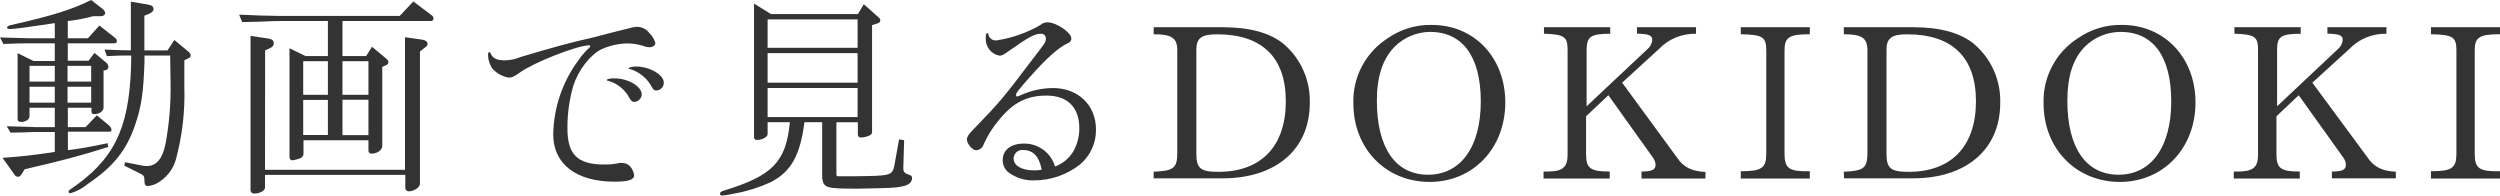
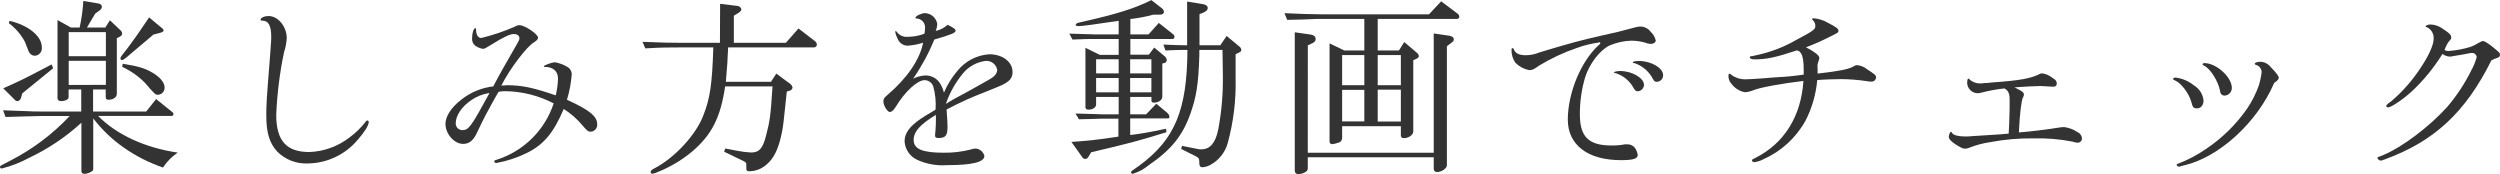
- <svg xmlns="http://www.w3.org/2000/svg" viewBox="0 0 423.39 33.12">
+ <svg xmlns="http://www.w3.org/2000/svg" viewBox="0 0 470.8 32.76">
  <defs>
    <style>.cls-1{isolation:isolate;}.cls-2{fill:#333;}</style>
  </defs>
  <g id="Layer_2" data-name="Layer 2">
    <g id="Layer_1-2" data-name="Layer 1">
      <g class="cls-1">
-         <path class="cls-2" d="M9.28,3.92c-4.57.69-6.91,1-7.59,1-.32,0-.5-.11-.5-.26s.18-.28.54-.39C9,2.63,12.16,1.62,15.44,0l1.94,1.51a1,1,0,0,1,.43.72c0,.29-.32.51-.72.51h-1.3a26.77,26.77,0,0,1-4.31.82V6.48h3.41l1.95-2.16,2.59,2.05c.29.22.36.36.36.58s-.11.39-.43.39H11.48v2.95H15l1-1.33,2,1.66a1,1,0,0,1,.36.68.58.58,0,0,1-.46.58l-.36.07v6.26c0,.62-.72,1.12-1.59,1.12-.28,0-.46-.14-.46-.4v-.68h-4v3.28h3l1.91-2,2,1.66c.33.29.47.5.47.79s0,.32-.57.32h-6.8v3.13c2.23-.28,3.49-.5,6.73-1.18l.1.64c-5.07,1.59-7.55,2.24-14.17,3.78l-.43.72c-.26.44-.44.54-.69.54a.67.67,0,0,1-.61-.39l-2-2.81c3.38-.25,4.86-.4,8.85-1V22.35H6c-1.84.08-2.59.08-4.21.11l-.65-1.08,2.56.07c1.11,0,1.87.08,2.3.08H9.28V18.25H5v1.4c0,.58-.62,1-1.48,1-.36,0-.54-.18-.54-.5V9l2.7,1.33H9.28V7.34H4.82c-1.08,0-2,0-4.24.11L0,6.34l4.82.14H9.28Zm0,9.9V11.16H5v2.66Zm0,3.57v-2.7H5v2.7Zm6.16-3.57V11.16h-4v2.66Zm0,3.57v-2.7h-4v2.7Zm2.26-9c2.23.11,2.52.11,4.46.14V.29L25,.76c.68.1,1,.36,1,.75s-.25.58-.83.87l-.72.28V8.53h3.92l1.16-1.76,2.41,2a.94.94,0,0,1,.36.62c0,.21-.15.39-.44.5l-.64.32v4.47A42.15,42.15,0,0,1,29.79,27a6.68,6.68,0,0,1-3.27,4.07,3.82,3.82,0,0,1-1.44.43c-.43,0-.61-.21-.61-.79,0-.94-.11-1-.9-1.4l-2.52-1.26.14-.58,2.92.58a2.36,2.36,0,0,0,.75.07c1.62,0,2.66-1.23,3.17-3.74a51.62,51.62,0,0,0,.86-10.16c0-.9,0-.9-.07-4.82H24.47c0,.58,0,.9,0,1.08-.18,5.36-.54,7.67-1.65,10.87-1.48,4.18-3.6,6.84-7.89,9.76a8.29,8.29,0,0,1-3,1.62.29.29,0,0,1-.32-.29c0-.18,0-.18,1.62-1.3,6.65-4.93,8.92-10.44,9-21.74-1.87,0-2.16,0-4.13.11Z" />
-         <path class="cls-2" d="M40.49,2.48c1.61.08,3.16.11,3.63.15l3.45.07H67.69L70,.25l3.17,2.38a.75.75,0,0,1,.25.5.43.43,0,0,1-.47.43H58V9.5h4l1-1.58L65.49,10a.74.74,0,0,1,.29.54c0,.25-.14.39-.47.54l-.57.25V24.73c0,.68-.87,1.29-1.8,1.29a.49.49,0,0,1-.54-.46v-1.8h-11V26c0,.4-.21.69-.72.87a5.3,5.3,0,0,1-1.15.28.48.48,0,0,1-.5-.54V8.17L51.75,9.5h3.78V3.56h-8c-.43,0-1.61,0-3.45.11l-3.06.07Zm4.39,26.28H68.59V6.3l3,.43c.54.11.82.33.82.72,0,.22-.14.4-.5.65l-.79.61V31.14c0,.57-1,1.26-1.87,1.26a.59.59,0,0,1-.61-.62V29.62H44.88v2.16c0,.51-.9,1-1.8,1a.59.59,0,0,1-.65-.58V6.08l3,.44c.58.07.94.36.94.79s-.22.65-.68.86l-.79.36ZM55.53,16.05V10.37H51.35v5.68Zm0,6.81V16.92H51.35v5.94Zm6.87-6.81V10.37H58v5.68Zm0,6.84v-6H58v6Z" />
-         <path class="cls-2" d="M103.53,5.54c3.92-1,3.92-1,4.46-1a2.65,2.65,0,0,1,2,1.08,3.57,3.57,0,0,1,1,1.66c0,.43-.44.72-1,.72a3,3,0,0,1-1.12-.25,9.44,9.44,0,0,0-2.63-.4,11.2,11.2,0,0,0-4.39,1c-1.9.93-3.88,3.49-4.75,6.15a25.19,25.19,0,0,0-1,7.24c0,4.43,1.69,6.12,6.23,6.12a11.09,11.09,0,0,0,2.59-.26,1.69,1.69,0,0,1,.46,0,1.79,1.79,0,0,1,1.37.61,3.19,3.19,0,0,1,.65,1.44c0,.79-.94,1.12-3.31,1.12-6.51,0-10.4-3-10.4-8A21.7,21.7,0,0,1,98,10.15,11.34,11.34,0,0,1,99.79,8.1a.39.39,0,0,0,.18-.29.15.15,0,0,0-.15-.14c-2,0-9.39,2.88-11.76,4.6-1,.72-1.33.87-1.94.87a4.9,4.9,0,0,1-2.7-1.48,4.2,4.2,0,0,1-.76-2.55c0-.15.07-.26.22-.26s.14,0,.21.19c.36.82,1,1.18,2.38,1.18a6.93,6.93,0,0,0,2.7-.57C93.74,8,96.59,7.2,100.33,6.37ZM108.68,16a1.33,1.33,0,0,1-1.26,1.26c-.33,0-.54-.18-.83-.68a5.81,5.81,0,0,0-3.53-2.88c-.25,0-.28-.07-.28-.18s.43-.25,1.22-.25C106.34,13.25,108.68,14.61,108.68,16ZM112.42,14a1.32,1.32,0,0,1-1.26,1.33c-.33,0-.54-.14-.76-.58a6.25,6.25,0,0,0-3.7-3.06c-.22,0-.25-.07-.25-.14s.5-.29,1.29-.29C110.08,11.3,112.42,12.67,112.42,14Z" />
-         <path class="cls-2" d="M130,20.7v2c0,.51-.9,1-1.8,1a.45.45,0,0,1-.5-.43V.61l2.87,1.77h14.72l1-1.66,2.48,2.2a.72.72,0,0,1,.32.54c0,.21-.14.39-.46.5l-.94.29V22.32c0,.32-.14.5-.5.65a3.66,3.66,0,0,1-1.37.32c-.36,0-.54-.18-.54-.58v-2h-3.63v8.38c0,.65,0,.69.18.76l.5,0,2.09,0c6.62-.07,6.69-.07,7.08-2l.76-4.25.86.14-.14,4.75c0,.62.25.87.9,1.08.47.15.58.26.58.58,0,.76-.58,1.22-1.77,1.44s-1.33.25-7.45.36c-5.39,0-5.72-.11-6-1.8V20.7h-3c-.76,5.72-2.27,8.38-5.76,10.18a25.89,25.89,0,0,1-6.15,1.91,16.24,16.24,0,0,1-2,.33c-.25,0-.4-.11-.4-.33s.22-.36.62-.5c8.31-2.52,10.58-4.9,11.22-11.59ZM145.24,8.1V3.28H130V8.1Zm0,5.9V9H130v5Zm0,5.83V14.9H130v4.93Z" />
-         <path class="cls-2" d="M178.71,28.18a6,6,0,0,0,3-2.44,7.83,7.83,0,0,0,1.08-4c0-3.57-2-5.55-5.55-5.55-3.31,0-5.61,1.16-7.95,4a17,17,0,0,0-2.7,4.25,1.39,1.39,0,0,1-1.29,1c-.61,0-1.55-1.08-1.55-1.84,0-.39.29-.86,1-1.58C169.5,17.1,169.82,16.7,175,9.86c2.08-2.7,2.12-2.73,2.12-3.31a.77.77,0,0,0-.79-.83c-1.12,0-2,.47-5.69,3.06-.68.51-1,.65-1.36.65a2.78,2.78,0,0,1-1.7-1,2.87,2.87,0,0,1-.64-1.95c0-.64.07-.86.29-.86s.1,0,.18.32a1.27,1.27,0,0,0,1.36.9,21.24,21.24,0,0,0,7.45-2.62,1.67,1.67,0,0,1,1.22-.44c1.44,0,4,1.73,4,2.74a.82.82,0,0,1-.58.79c-1.54.69-3.56,2.48-6.51,5.8-1.76,2-2.27,2.62-2.27,2.91s.11.33.22.33a.62.62,0,0,0,.18-.08.53.53,0,0,0,.18-.07l.5-.21a13.4,13.4,0,0,1,5.18-1.08c4.25,0,7.27,2.91,7.27,7a7.55,7.55,0,0,1-2.7,5.94,12.56,12.56,0,0,1-7.77,2.7,7,7,0,0,1-4.32-1.33,2.59,2.59,0,0,1-1-2.16c0-1.66,1.4-2.74,3.53-2.74a5.39,5.39,0,0,1,5.22,3.56l0,.11Zm-2.3.54c-.4-2.19-1.44-3.31-3.1-3.31a1.46,1.46,0,0,0-1.65,1.44c0,1.19,1.36,2,3.45,2a6.37,6.37,0,0,0,1.08-.07Z" />
-         <path class="cls-2" d="M195.38,29.08c3.41-.14,4-.61,4-3.24V8.53c0-2.09-.94-2.73-4-2.73V4.61h11.69c4.53,0,8,.93,10.33,2.84a12.64,12.64,0,0,1,4.42,10c0,7.82-5.72,12.75-14.75,12.75H195.38ZM202.61,26c0,2.52.68,3.1,3.74,3.1,7.27,0,11.41-4.36,11.41-11.95,0-7.42-4-11.34-11.66-11.34-2.63,0-3.49.65-3.49,2.63Z" />
-         <path class="cls-2" d="M254.93,17.35c0,7.74-5.43,13.46-12.81,13.46S229.2,25.23,229.2,17.49a12.61,12.61,0,0,1,5.8-11,12.56,12.56,0,0,1,7.48-2.27C249.68,4.21,254.93,9.75,254.93,17.35ZM236.18,7.92c-2,2.05-3,5-3,9.14,0,8,3.17,12.53,8.67,12.53s8.93-4.65,8.93-12.42c0-7.56-3.06-11.77-8.6-11.77A8.65,8.65,0,0,0,236.18,7.92Z" />
-         <path class="cls-2" d="M261.41,29.05h.65c2.52,0,3.38-.69,3.42-2.67v-18c0-2.16-.58-2.56-4-2.67V4.61h11.22V5.72c-3.31,0-3.95.47-4,2.67V18l10.26-9.64a2.3,2.3,0,0,0,.86-1.59c0-.79-.51-1-2.59-1.08V4.61h10V5.72a8.4,8.4,0,0,0-6.29,2.59L274.72,14,284,26.67c1.12,1.66,2.49,2.34,4.83,2.45v1.12H278V29.05h0c1.76,0,2.38-.29,2.38-1.15a2.2,2.2,0,0,0-.51-1.3l-7.48-10.47-3.78,3.56V26.1c0,2.44.76,2.95,4,2.95v1.19H261.41Z" />
-         <path class="cls-2" d="M294.81,29c3.56,0,4.32-.54,4.32-3V8.53c0-2.27-.62-2.66-4.32-2.73V4.61H306.5V5.8c-3.49,0-4.28.5-4.28,2.73V26c0,2.55.76,3.06,4.28,3v1.23H294.81Z" />
-         <path class="cls-2" d="M312.26,29.08c3.42-.14,4-.61,4-3.24V8.53c0-2.09-.93-2.73-4-2.73V4.61H324c4.53,0,8,.93,10.32,2.84a12.62,12.62,0,0,1,4.43,10c0,7.82-5.72,12.75-14.75,12.75h-11.7ZM319.49,26c0,2.52.69,3.1,3.75,3.1,7.26,0,11.4-4.36,11.4-11.95,0-7.42-4-11.34-11.66-11.34-2.62,0-3.49.65-3.49,2.63Z" />
-         <path class="cls-2" d="M371.82,17.35c0,7.74-5.44,13.46-12.81,13.46s-12.92-5.58-12.92-13.32a12.62,12.62,0,0,1,5.79-11,12.61,12.61,0,0,1,7.49-2.27C366.56,4.21,371.82,9.75,371.82,17.35ZM353.07,7.92c-2,2.05-2.95,5-2.95,9.14,0,8,3.17,12.53,8.67,12.53s8.92-4.65,8.92-12.42c0-7.56-3-11.77-8.6-11.77A8.62,8.62,0,0,0,353.07,7.92Z" />
-         <path class="cls-2" d="M378.3,29.05H379c2.51,0,3.38-.69,3.41-2.67v-18c0-2.16-.57-2.56-4-2.67V4.61h11.23V5.72c-3.31,0-4,.47-4,2.67V18l10.25-9.64a2.26,2.26,0,0,0,.86-1.59c0-.79-.5-1-2.59-1.08V4.61h10V5.72a8.42,8.42,0,0,0-6.3,2.59L391.61,14l9.32,12.63c1.12,1.66,2.48,2.34,4.82,2.45v1.12H394.92V29.05h0c1.76,0,2.37-.29,2.37-1.15a2.18,2.18,0,0,0-.5-1.3l-7.49-10.47-3.77,3.56V26.1c0,2.44.75,2.95,3.95,2.95v1.19H378.3Z" />
-         <path class="cls-2" d="M411.7,29c3.56,0,4.31-.54,4.31-3V8.53c0-2.27-.61-2.66-4.31-2.73V4.61h11.69V5.8c-3.49,0-4.28.5-4.28,2.73V26c0,2.55.75,3.06,4.28,3v1.23H411.7Z" />
+         <g class="cls-1">
+           <path class="cls-2" d="M15.3,16.85H12.92v1.47c0,.4-.65.72-1.44.72-.39,0-.65-.21-.65-.54V3.78l2.52,1.4H15a31.57,31.57,0,0,0,.69-5L18.5.65c.43.07.69.32.69.61a1,1,0,0,1-.51.76l-.75.54L16.38,5.18h3.45l.87-1.36,2.05,1.94a.88.88,0,0,1,.25.57.66.66,0,0,1-.39.55L22,7.2V17.67c0,.65-.68,1.12-1.62,1.12-.32,0-.47-.18-.47-.54v-1.4H17.53V21h10l1.87-2.34L32.32,21c.26.18.36.36.36.51a.36.36,0,0,1-.39.32H18.47c3.52,3.56,8.85,6,15,6.91a9.74,9.74,0,0,0-2.77,2.81,29.37,29.37,0,0,1-7.42-3.78,25.73,25.73,0,0,1-5.72-5.47v9.5a.55.55,0,0,1-.11.36,2.77,2.77,0,0,1-1.58.58.52.52,0,0,1-.54-.47V23.11a39.69,39.69,0,0,1-9.86,6.62,22.24,22.24,0,0,1-5.12,2A.29.29,0,0,1,0,31.42c0-.18,0-.18,2.12-1.26a40.87,40.87,0,0,0,11-8.31H7.67c-2.49.07-3.6.07-6.63.18L.58,20.77l3.85.14C6,21,7.09,21,7.67,21H15.3Zm-5.29-4L4.18,17.6,4,18.29c-.11.46-.39.75-.72.75a.74.74,0,0,1-.39-.14L.61,16.63c3.13-1.37,4.21-1.91,9.11-4.5ZM1.8,3.92c3.64.87,6.08,2.92,6.08,5a1.42,1.42,0,0,1-1.29,1.58,1.18,1.18,0,0,1-.9-.4c-.25-.25-.25-.25-1-2.23A10.69,10.69,0,0,0,1.66,4.36Zm18.14,6.66V6.05h-7v4.53Zm0,5.4V11.45h-7V16ZM30.63,5.4a.43.43,0,0,1,.18.32c0,.18-.21.36-.68.47l-1.23.32-5.21,4.4c-.36.28-.54.39-.72.39s-.29-.11-.29-.32.14-.4,1.58-2.23c1-1.33,1.91-2.63,3.82-5.47ZM23.11,12c2.91.47,4.21.86,5.61,1.69S31,15.51,31,16.52a1.32,1.32,0,0,1-1.26,1.33c-.47,0-.58-.1-2.45-2.26a14.59,14.59,0,0,0-4.28-3Z" />
+           <path class="cls-2" d="M69.44,23c0,.61-.83,1.91-2,3.24A12.44,12.44,0,0,1,58,30.78a7.64,7.64,0,0,1-5.76-2.2C50.76,27,50.15,25,50.15,21.85c0-2.05,0-2.52.72-11.48.21-2.92.21-2.92.21-3.35,0-2.2-.5-3.13-1.69-3.13-.22,0-.32-.07-.32-.18,0-.36.72-.69,1.51-.69C52.34,3,54,5,54,7.16a9.83,9.83,0,0,1-.5,2.63,72,72,0,0,0-1.48,11.84c0,4.86,1.91,7,6.23,7a13.08,13.08,0,0,0,7.6-2.77,15.12,15.12,0,0,0,2.91-2.81c.15-.25.29-.36.4-.36A.28.28,0,0,1,69.44,23Z" />
+           <path class="cls-2" d="M95.58,16.05c2.63,0,4.93.47,9.07,1.91a14.16,14.16,0,0,0,.43-3.2c0-1.33-.93-2.16-2.45-2.16-.14,0-.21,0-.21-.11,0-.22,1.55-.76,2.12-.76a6.94,6.94,0,0,1,2.23.83,1.61,1.61,0,0,1,.9,1.48,22.64,22.64,0,0,1-.9,4.75c4.14,1.87,5.69,3.09,5.69,4.57a1.29,1.29,0,0,1-1.19,1.44c-.5,0-.65-.11-1.55-1.15a15,15,0,0,0-3.56-3.13c-1.94,4.57-3.81,6.76-7,8.31a21.71,21.71,0,0,1-5.69,1.87.37.37,0,0,1-.4-.36c0-.1.07-.14.43-.25a16.55,16.55,0,0,0,10.77-10.62,20.29,20.29,0,0,0-9.11-2.3,8.37,8.37,0,0,0-1.26.11c-.22.39-.4.65-.43.72l-.72,1.29c-1.08,1.95-1.59,2.88-2.92,5.69-.68,1.48-1.47,2.12-2.62,2.12-1.66,0-3.32-1.87-3.32-3.77,0-1.41,1.08-3.1,3-4.58a11.83,11.83,0,0,1,6-2.48c1.3-2.48,1.87-3.46,4.25-7.6.58-1,.68-1.18.68-1.47,0-.47-.43-.79-1.08-.79s-1.83.5-4.21,2c-1,.62-1.29.79-1.58.79a3.57,3.57,0,0,1-1.51-.64,1.64,1.64,0,0,1-.54-1.33c0-1,.29-1.91.61-1.91.11,0,.14,0,.14.14,0,1.12.36,1.69,1,1.69A38.89,38.89,0,0,0,97,5a1.65,1.65,0,0,1,.83-.26c1,0,3.49,1.7,3.49,2.34,0,.29-.18.51-.72.87-1.3.68-4.61,5-6.19,8.17ZM88.7,18.9c-1.76,1.18-2.88,2.88-2.88,4.32a1.26,1.26,0,0,0,1.26,1.29c1.19,0,1.66-.68,5.11-7A8,8,0,0,0,88.7,18.9Z" />
+           <path class="cls-2" d="M135.61.72l3.31.4c.36.07.69.36.69.64s-.18.4-.58.69l-.83.5V8.06H148l2.37-2.7,3,2.31a1,1,0,0,1,.47.72.55.55,0,0,1-.61.54H137.12c-.11,2.52-.14,3.31-.43,6.48h8.5l1-1.55,2.59,1.91a1.17,1.17,0,0,1,.47.72.7.7,0,0,1-.47.57l-.61.18c-.65,6.23-.65,6.23-.9,7.6-.65,3.24-1.55,5.11-3.14,6.33a4.88,4.88,0,0,1-3,1.08c-.43,0-.58-.11-.58-.47,0-1,0-1.08-.11-1.15a1.56,1.56,0,0,0-.54-.36l-3.52-1.69.18-.61,2.3.43a18.41,18.41,0,0,0,2.59.32c1.51,0,2.2-.75,2.81-3.16.72-2.74.86-3.71,1.22-9.29h-8.92c-.87,5.9-2.56,9.18-6.27,12.31a24,24,0,0,1-6.44,3.82,3.07,3.07,0,0,1-1,.32.32.32,0,0,1-.32-.32c0-.26.18-.44.83-.76,3.78-2,7.77-6.34,9.1-9.93,1.26-3.17,1.66-5.91,1.87-12.78h-6.19c-2.3,0-3.42,0-6.62.18L121,7.88c3.78.15,5.26.18,7.09.18h7.49Z" />
+           <path class="cls-2" d="M180.32,13.32a8.39,8.39,0,0,1,6-3.1c2.49,0,4.36,1.44,4.36,3.31a2.07,2.07,0,0,1-.9,1.84c-.72.54-1,.65-4.14,1.91a64.27,64.27,0,0,0-7.38,3.34c.14,1.88.18,2.74.18,3.21,0,1.69-.36,2.16-1.73,2.16-.39,0-.61-.15-.61-.36a1,1,0,0,1,0-.29,27.5,27.5,0,0,0,.14-3.71c-3,1.84-4.18,3.17-4.18,4.72,0,1.73,1.66,2.41,5.69,2.41a19.54,19.54,0,0,0,5.08-.61,2.74,2.74,0,0,1,.9-.18,1.85,1.85,0,0,1,1.65,1.4c0,1.15-2.26,1.73-7,1.73a11.52,11.52,0,0,1-5.65-1,4.09,4.09,0,0,1-2.38-3.5c0-1.51.94-2.8,3.06-4.24.58-.4.58-.4,2.77-1.7a12.62,12.62,0,0,0-.43-4.39,1.75,1.75,0,0,0-1.62-1.18c-1.37,0-3.71,2.16-5.43,5-.4.65-.76,1-1.15,1s-1.19-1.15-1.19-2c0-.47.14-.69.82-1.26,3.68-3.14,6.05-6.63,6.66-9.79a12,12,0,0,1-3,.57,2.07,2.07,0,0,1-1.76-1.22A4.87,4.87,0,0,1,168.59,6a.16.16,0,0,1,.1-.15c.08,0,.11.07.19.15a2.25,2.25,0,0,0,2.05.93,8.82,8.82,0,0,0,3.16-.58,5.18,5.18,0,0,0,.11-1,1.67,1.67,0,0,0-1.65-1.87c-.11,0-.15,0-.15-.14,0-.33,1.15-.87,1.8-.87a2.44,2.44,0,0,1,2.31,2.06,4.23,4.23,0,0,1-.29,1.29,4.68,4.68,0,0,0,2.23-1.15c1.15.57,1.51.83,1.51,1.08,0,.43-.65.72-4,1.69a39.27,39.27,0,0,1-4,7.38,5.68,5.68,0,0,1,2.3-.61,3.21,3.21,0,0,1,2.56,1.19,5.77,5.77,0,0,1,.94,2.05A15.84,15.84,0,0,1,180.32,13.32ZM182.7,17c4-2.23,4-2.23,4.42-2.59a1.82,1.82,0,0,0,.69-1.22,2.08,2.08,0,0,0-2.09-1.73,6.57,6.57,0,0,0-4.39,2.38,18.4,18.4,0,0,0-3.1,5.43,1,1,0,0,0-.07.29C179.24,18.86,179.24,18.86,182.7,17Z" />
+           <path class="cls-2" d="M210.67,3.92c-4.57.69-6.91,1-7.59,1-.33,0-.51-.11-.51-.26s.18-.28.54-.39c7.24-1.62,10.44-2.63,13.72-4.25l1.94,1.51a1,1,0,0,1,.43.72c0,.29-.32.51-.72.51h-1.29a27.15,27.15,0,0,1-4.32.82V6.48h3.42l1.94-2.16,2.59,2.05c.29.22.36.36.36.58s-.11.39-.43.39h-7.88v2.95h3.49l1-1.33,2,1.66a1,1,0,0,1,.36.68.58.58,0,0,1-.47.58l-.36.07v6.26c0,.62-.72,1.12-1.59,1.12-.28,0-.46-.14-.46-.4v-.68h-4v3.28h3l1.91-2,2,1.66c.32.29.47.5.47.79s0,.32-.58.32h-6.8v3.13c2.23-.28,3.49-.5,6.73-1.18l.11.64c-5.08,1.59-7.56,2.24-14.19,3.78l-.43.72c-.25.44-.43.54-.68.54a.67.67,0,0,1-.61-.39l-2-2.81c3.38-.25,4.86-.4,8.85-1V22.35H207.4c-1.84.07-2.6.07-4.22.11l-.64-1.08,2.55.07c1.12,0,1.87.08,2.31.08h3.27V18.25h-4.25v1.4c0,.58-.61,1-1.47,1-.36,0-.54-.18-.54-.5V9l2.7,1.33h3.56V7.34h-4.46c-1.08,0-2,0-4.25.11l-.58-1.12,4.83.15h4.46Zm0,9.9V11.16h-4.25v2.66Zm0,3.57v-2.7h-4.25v2.7Zm6.16-3.57V11.16h-4v2.66Zm0,3.57v-2.7h-4v2.7Zm2.26-9c2.24.11,2.52.11,4.47.14V.29l2.88.47c.68.1,1,.36,1,.75s-.26.58-.83.87l-.72.28V8.53h3.92L231,6.77l2.41,2a.91.91,0,0,1,.36.61c0,.22-.14.4-.43.51l-.65.32v4.47A42.55,42.55,0,0,1,231.19,27a6.73,6.73,0,0,1-3.28,4.07,3.72,3.72,0,0,1-1.44.43c-.43,0-.61-.21-.61-.79,0-.94-.11-1-.9-1.4l-2.52-1.26.15-.58,2.91.58a2.42,2.42,0,0,0,.76.07c1.62,0,2.66-1.23,3.16-3.74a50.79,50.79,0,0,0,.87-10.16c0-.9,0-.9-.07-4.82h-4.36c0,.58,0,.9,0,1.08-.18,5.36-.54,7.67-1.66,10.87-1.48,4.18-3.6,6.84-7.88,9.76a8.3,8.3,0,0,1-3,1.62.29.29,0,0,1-.32-.29c0-.18,0-.18,1.62-1.3,6.66-4.93,8.93-10.44,9-21.74-1.87,0-2.16,0-4.14.11Z" />
+           <path class="cls-2" d="M241.88,2.48c1.62.08,3.17.11,3.64.15L249,2.7H269.1L271.4.25l3.17,2.38a.75.75,0,0,1,.25.5.43.43,0,0,1-.47.43h-14.9V9.5h4l1-1.58L266.9,10a.74.74,0,0,1,.29.54c0,.25-.15.39-.47.54l-.57.25V24.73c0,.68-.87,1.29-1.8,1.29a.49.49,0,0,1-.54-.46v-1.8H252.75V26a.89.89,0,0,1-.71.87,5.5,5.5,0,0,1-1.16.28.48.48,0,0,1-.5-.54V8.17l2.77,1.33h3.78V3.56h-8c-.44,0-1.62,0-3.46.11l-3.06.07Zm4.4,26.28H270V6.3l2.95.43c.54.11.83.32.83.72,0,.22-.15.4-.51.65l-.79.61V31.14c0,.57-1,1.26-1.87,1.26a.59.59,0,0,1-.61-.62V29.62H246.28v2.16c0,.51-.9,1-1.8,1a.59.59,0,0,1-.65-.58V6.08l3,.43c.57.08.93.37.93.8s-.21.65-.68.86l-.79.36Zm10.65-12.71V10.37h-4.18v5.68Zm0,6.81V16.92h-4.18v5.94Zm6.88-6.81V10.37h-4.36v5.68Zm0,6.84v-6h-4.36v6Z" />
+           <path class="cls-2" d="M304.7,6C308.45,5,308.45,5,309,5a2.45,2.45,0,0,1,1.87,1,3.12,3.12,0,0,1,.94,1.62c0,.36-.4.65-.94.65a2.77,2.77,0,0,1-1.08-.25,9.89,9.89,0,0,0-2.52-.36,11.09,11.09,0,0,0-4.21.93c-1.8.9-3.71,3.39-4.54,5.94a24.27,24.27,0,0,0-1,7c0,4.25,1.65,5.87,6,5.87a12.48,12.48,0,0,0,2.49-.22,1.72,1.72,0,0,1,.43,0,1.75,1.75,0,0,1,1.37.57,3.1,3.1,0,0,1,.61,1.41c0,.75-.9,1-3.17,1-6.26,0-10-2.88-10-7.63,0-5.11,2.56-11.16,5.94-14.15a.27.27,0,0,0,.18-.25A.16.16,0,0,0,301.1,8a20.51,20.51,0,0,0-4.06,1,36.69,36.69,0,0,0-7.24,3.38c-.94.69-1.26.83-1.84.83a5.07,5.07,0,0,1-2.59-1.4,4.07,4.07,0,0,1-.72-2.49c0-.14.07-.25.22-.25s.14,0,.18.18c.32.79,1,1.15,2.3,1.15a6.75,6.75,0,0,0,2.59-.54c5.33-1.62,8-2.34,11.67-3.16Zm4.9,10a1.26,1.26,0,0,1-1.19,1.19c-.33,0-.54-.18-.79-.65a5.78,5.78,0,0,0-3.39-2.77c-.25,0-.28-.08-.28-.15s.46-.25,1.18-.25C307.37,13.39,309.6,14.69,309.6,16Zm3.6-1.87A1.24,1.24,0,0,1,312,15.41c-.33,0-.54-.15-.72-.54a6.07,6.07,0,0,0-3.53-3c-.22,0-.25,0-.25-.14s.47-.25,1.22-.25C311,11.52,313.2,12.81,313.2,14.15Z" />
+           <path class="cls-2" d="M342.29,13.21a4.69,4.69,0,0,1,0,.65c3.78-.43,5.69-.79,6.59-1.26.57-.33.61-.33.86-.33a3.5,3.5,0,0,1,1.91.8c1.44.93,1.65,1.11,1.65,1.51a.83.83,0,0,1-.86.79c-.22,0-.47,0-.76-.07a33.53,33.53,0,0,0-4.93-.4c-1.08,0-3.49.07-4.53.18A20.67,20.67,0,0,1,340,22.75,16.92,16.92,0,0,1,332.06,30a4.67,4.67,0,0,1-1.73.54.36.36,0,0,1-.39-.32c0-.15,0-.18.54-.44,5.51-2.73,8.71-7.88,9.14-14.54-4,.47-8.35,1.26-9.46,1.77a5.21,5.21,0,0,1-1.55.36,4.08,4.08,0,0,1-2.49-1.52,2.18,2.18,0,0,1-.61-1.76.17.17,0,0,1,.18-.18c.18,0,.25,0,.4.22a4.5,4.5,0,0,0,3,.79c.36,0,.36,0,2.67-.15l2.59-.21a49.45,49.45,0,0,0,5.32-.51l0-1c0-2.34-.4-3.45-1.3-3.56-3.85,1.29-5.68,1.69-7.91,1.69-.58,0-.94-.14-.94-.36s.11-.22.36-.25a.88.88,0,0,0,.39-.07l.69-.15a25.51,25.51,0,0,0,7.27-2.81c3.13-1.65,3.64-2,3.64-2.62a1.46,1.46,0,0,0-.51-1.15c-.07-.08-.14-.15-.14-.18s.18-.15.32-.15a6.25,6.25,0,0,1,2.77.9c1.44.72,1.91,1.08,1.91,1.44s-.14.4-1.58,1.12a42.35,42.35,0,0,1-4.54,2c1.66.87,2.52,1.55,2.52,2a1.69,1.69,0,0,1-.07.36,5.64,5.64,0,0,0-.29,1Z" />
+           <path class="cls-2" d="M386.24,16.31c-.25,0-1.51-.11-2-.11-.72,0-3.64.14-4.9.25.07,0,.32.14.72.36.86.43,1.08.65,1.08,1,0,.18,0,.18-.22.65s-.57,2.81-.72,6.48c1.95-.14,5.76-.61,7.42-.9a8.1,8.1,0,0,1,1.08-.11,5.81,5.81,0,0,1,2.52.94,1.4,1.4,0,0,1,.86,1.19.82.82,0,0,1-.79.82,3.76,3.76,0,0,1-1-.21,33.57,33.57,0,0,0-7.38-.61,40.85,40.85,0,0,0-8.17.72,17.54,17.54,0,0,0-4,1.08A1.84,1.84,0,0,1,370,28c-.4,0-.94-.29-2-1-.75-.54-1-.87-1-1.26s.26-.9.4-.9.11,0,.22.21c.25.4,1.15.65,2.44.65.36,0,.83,0,1.44-.07l2.85-.18c2.26-.15,2.52-.15,3.92-.29.07-.9.11-1.87.18-4.68,0-.54,0-.93,0-1,0-.36,0-.72,0-.83,0-1.08-.32-1.69-1-2a31.49,31.49,0,0,0-4.46.83,2,2,0,0,1-2.48-2.38c0-.18.11-.29.21-.29s.11,0,.26.22a3,3,0,0,0,1.76.68c.25,0,.57,0,1-.07.22,0,.68,0,1.37-.11,5.22-.36,7.41-.75,9.11-1.65a1.34,1.34,0,0,1,.36-.07,4.1,4.1,0,0,1,2,.9c.57.32.75.61.75,1a.55.55,0,0,1-.54.61Z" />
+           <path class="cls-2" d="M413.17,16.09a3.71,3.71,0,0,1,1.8,2.84c0,.87-.5,1.48-1.22,1.48s-.83-.25-1.08-1.22c-.43-1.59-1.95-3.57-3-4-.36-.15-.43-.22-.43-.36s.22-.22.47-.22A6.71,6.71,0,0,1,413.17,16.09Zm-2.52,15.23a2.42,2.42,0,0,1-.32.07.46.46,0,0,1-.43-.4c0-.07.07-.11.21-.14a24.78,24.78,0,0,0,5.18-2.7,29.39,29.39,0,0,0,7.92-7.74,19.55,19.55,0,0,0,2.16-4.28,14.66,14.66,0,0,0,.54-2.52,1.43,1.43,0,0,0-1-1.37c-.25-.07-.29-.11-.29-.25s.4-.36,1-.36a2.56,2.56,0,0,1,2,1c1.15,1.19,1.51,1.7,1.51,2s-.15.47-.86,1c-3.21,7.45-10.37,14-17,15.52Zm9.65-14.76A1.43,1.43,0,0,1,419,18a.82.82,0,0,1-.9-.79c-.32-1.88-1.9-4.4-3.09-4.86-.15-.08-.22-.18-.22-.26s.14-.21.33-.21C417.38,11.88,420.3,14.51,420.3,16.56Z" />
+           <path class="cls-2" d="M449.14,30c-.22.07-.33.14-.47.18a1.5,1.5,0,0,1-.33.07c-.25,0-.61-.29-.61-.5s.07-.18.47-.29c0,0,.11-.07.25-.11l.43-.18c3.46-1.44,8.54-5.25,11.95-9a33.35,33.35,0,0,0,4.58-6.95,10.19,10.19,0,0,0,1-2.48.83.83,0,0,0-.83-.76c-.14,0-.4,0-.65.07-.07,0-.86.18-1.58.29s-1.05.18-1.33.22a3.22,3.22,0,0,1-.69.1,2.62,2.62,0,0,1-1.37-.5,34.21,34.21,0,0,1-5.72,7c-1.65,1.52-3.92,3.06-4.5,3.06-.18,0-.36-.11-.36-.25s.07-.29.94-.9a29.27,29.27,0,0,0,5.65-6.48c1.44-2.16,2.34-4.17,2.34-5.29A2.24,2.24,0,0,0,457,5.11c-.11,0-.22-.11-.22-.18s.4-.32.9-.32a4.07,4.07,0,0,1,2.41.86c1.23.79,1.52,1.12,1.52,1.58,0,.19,0,.26-.22.51a4.14,4.14,0,0,0-.61.86c-.22.47-.29.62-.43,1a1.54,1.54,0,0,0,.82.18,18.71,18.71,0,0,0,4.14-.79,6.84,6.84,0,0,0,1.3-.65c.58-.32.79-.43,1-.43s.82.29,2,1.26,1.18,1,1.18,1.33-.14.44-.5.58a5.41,5.41,0,0,0-1.11.47C464.29,21.17,458.42,26.6,449.14,30Z" />
+         </g>
      </g>
    </g>
  </g>
</svg>
